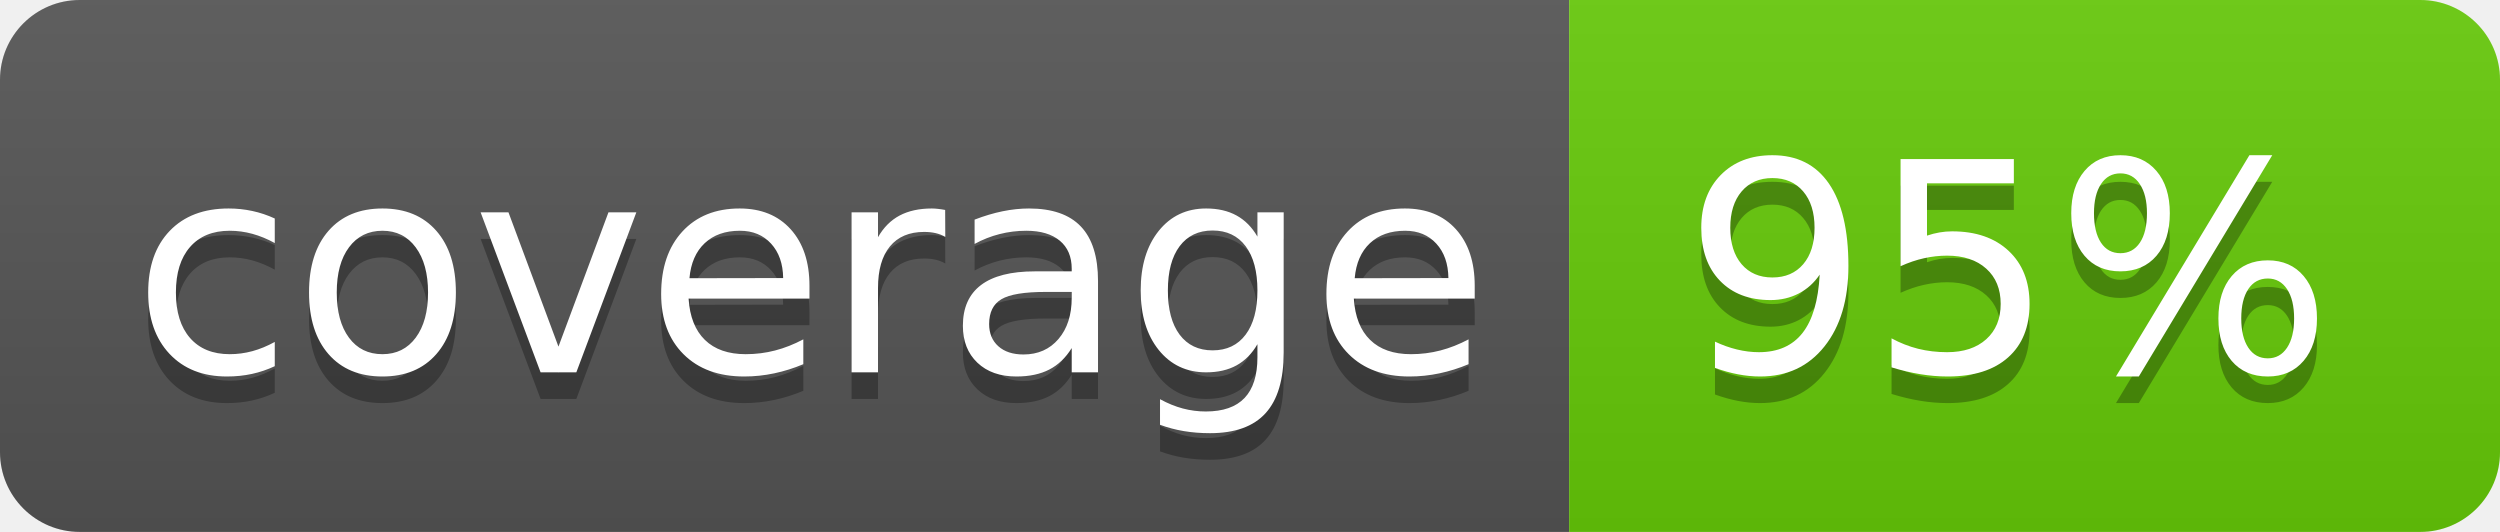
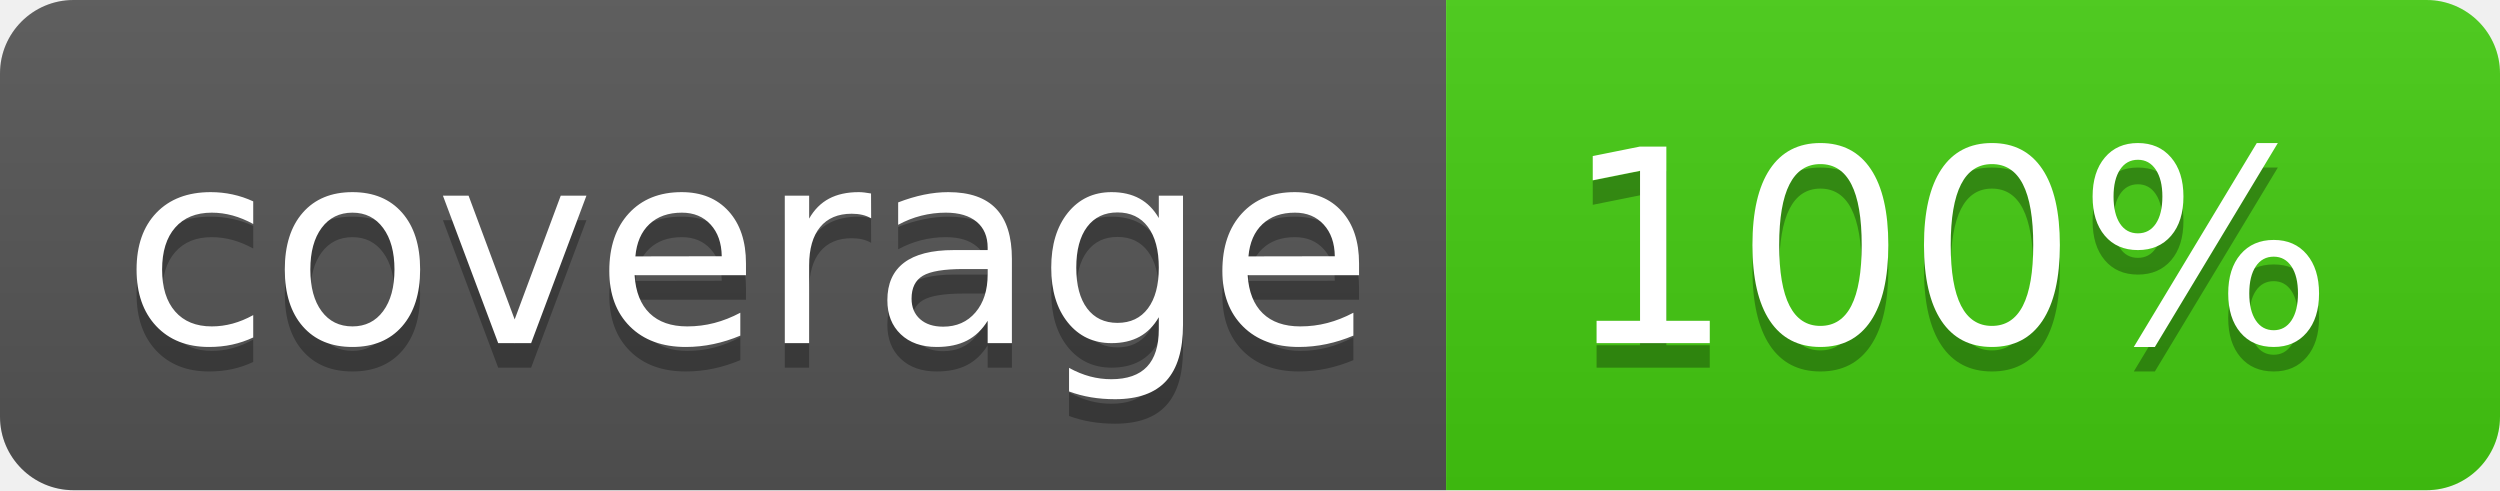
- <svg xmlns="http://www.w3.org/2000/svg" width="94" height="20">
+ <svg xmlns="http://www.w3.org/2000/svg" width="102" height="20">
  <linearGradient id="b" x2="0" y2="100%">
    <stop offset="0" stop-color="#bbb" stop-opacity=".1" />
    <stop offset="1" stop-opacity=".1" />
  </linearGradient>
  <clipPath id="a">
-     <rect width="94" height="20" rx="3" fill="#fff" />
+     <rect width="102" height="20" rx="3" fill="#fff" />
  </clipPath>
  <g clip-path="url(#a)">
    <path fill="#555" d="M0 0h59v20H0z" />
-     <path fill="#67cb09" d="M59 0h35v20H59z" />
-     <path fill="url(#b)" d="M0 0h94v20H0z" />
+     <path fill="#44cc11" d="M59 0h43v20H59z" />
+     <path fill="url(#b)" d="M0 0h102v20H0z" />
  </g>
  <g fill="#fff" text-anchor="middle" font-family="DejaVu Sans,Verdana,Geneva,sans-serif" font-size="110">
    <text x="305" y="150" fill="#010101" fill-opacity=".3" transform="scale(.1)" textLength="490">coverage</text>
    <text x="305" y="140" transform="scale(.1)" textLength="490">coverage</text>
-     <text x="755" y="150" fill="#010101" fill-opacity=".3" transform="scale(.1)" textLength="250">95%</text>
-     <text x="755" y="140" transform="scale(.1)" textLength="250">95%</text>
+     <text x="795" y="150" fill="#010101" fill-opacity=".3" transform="scale(.1)" textLength="330">100%</text>
+     <text x="795" y="140" transform="scale(.1)" textLength="330">100%</text>
  </g>
</svg>
